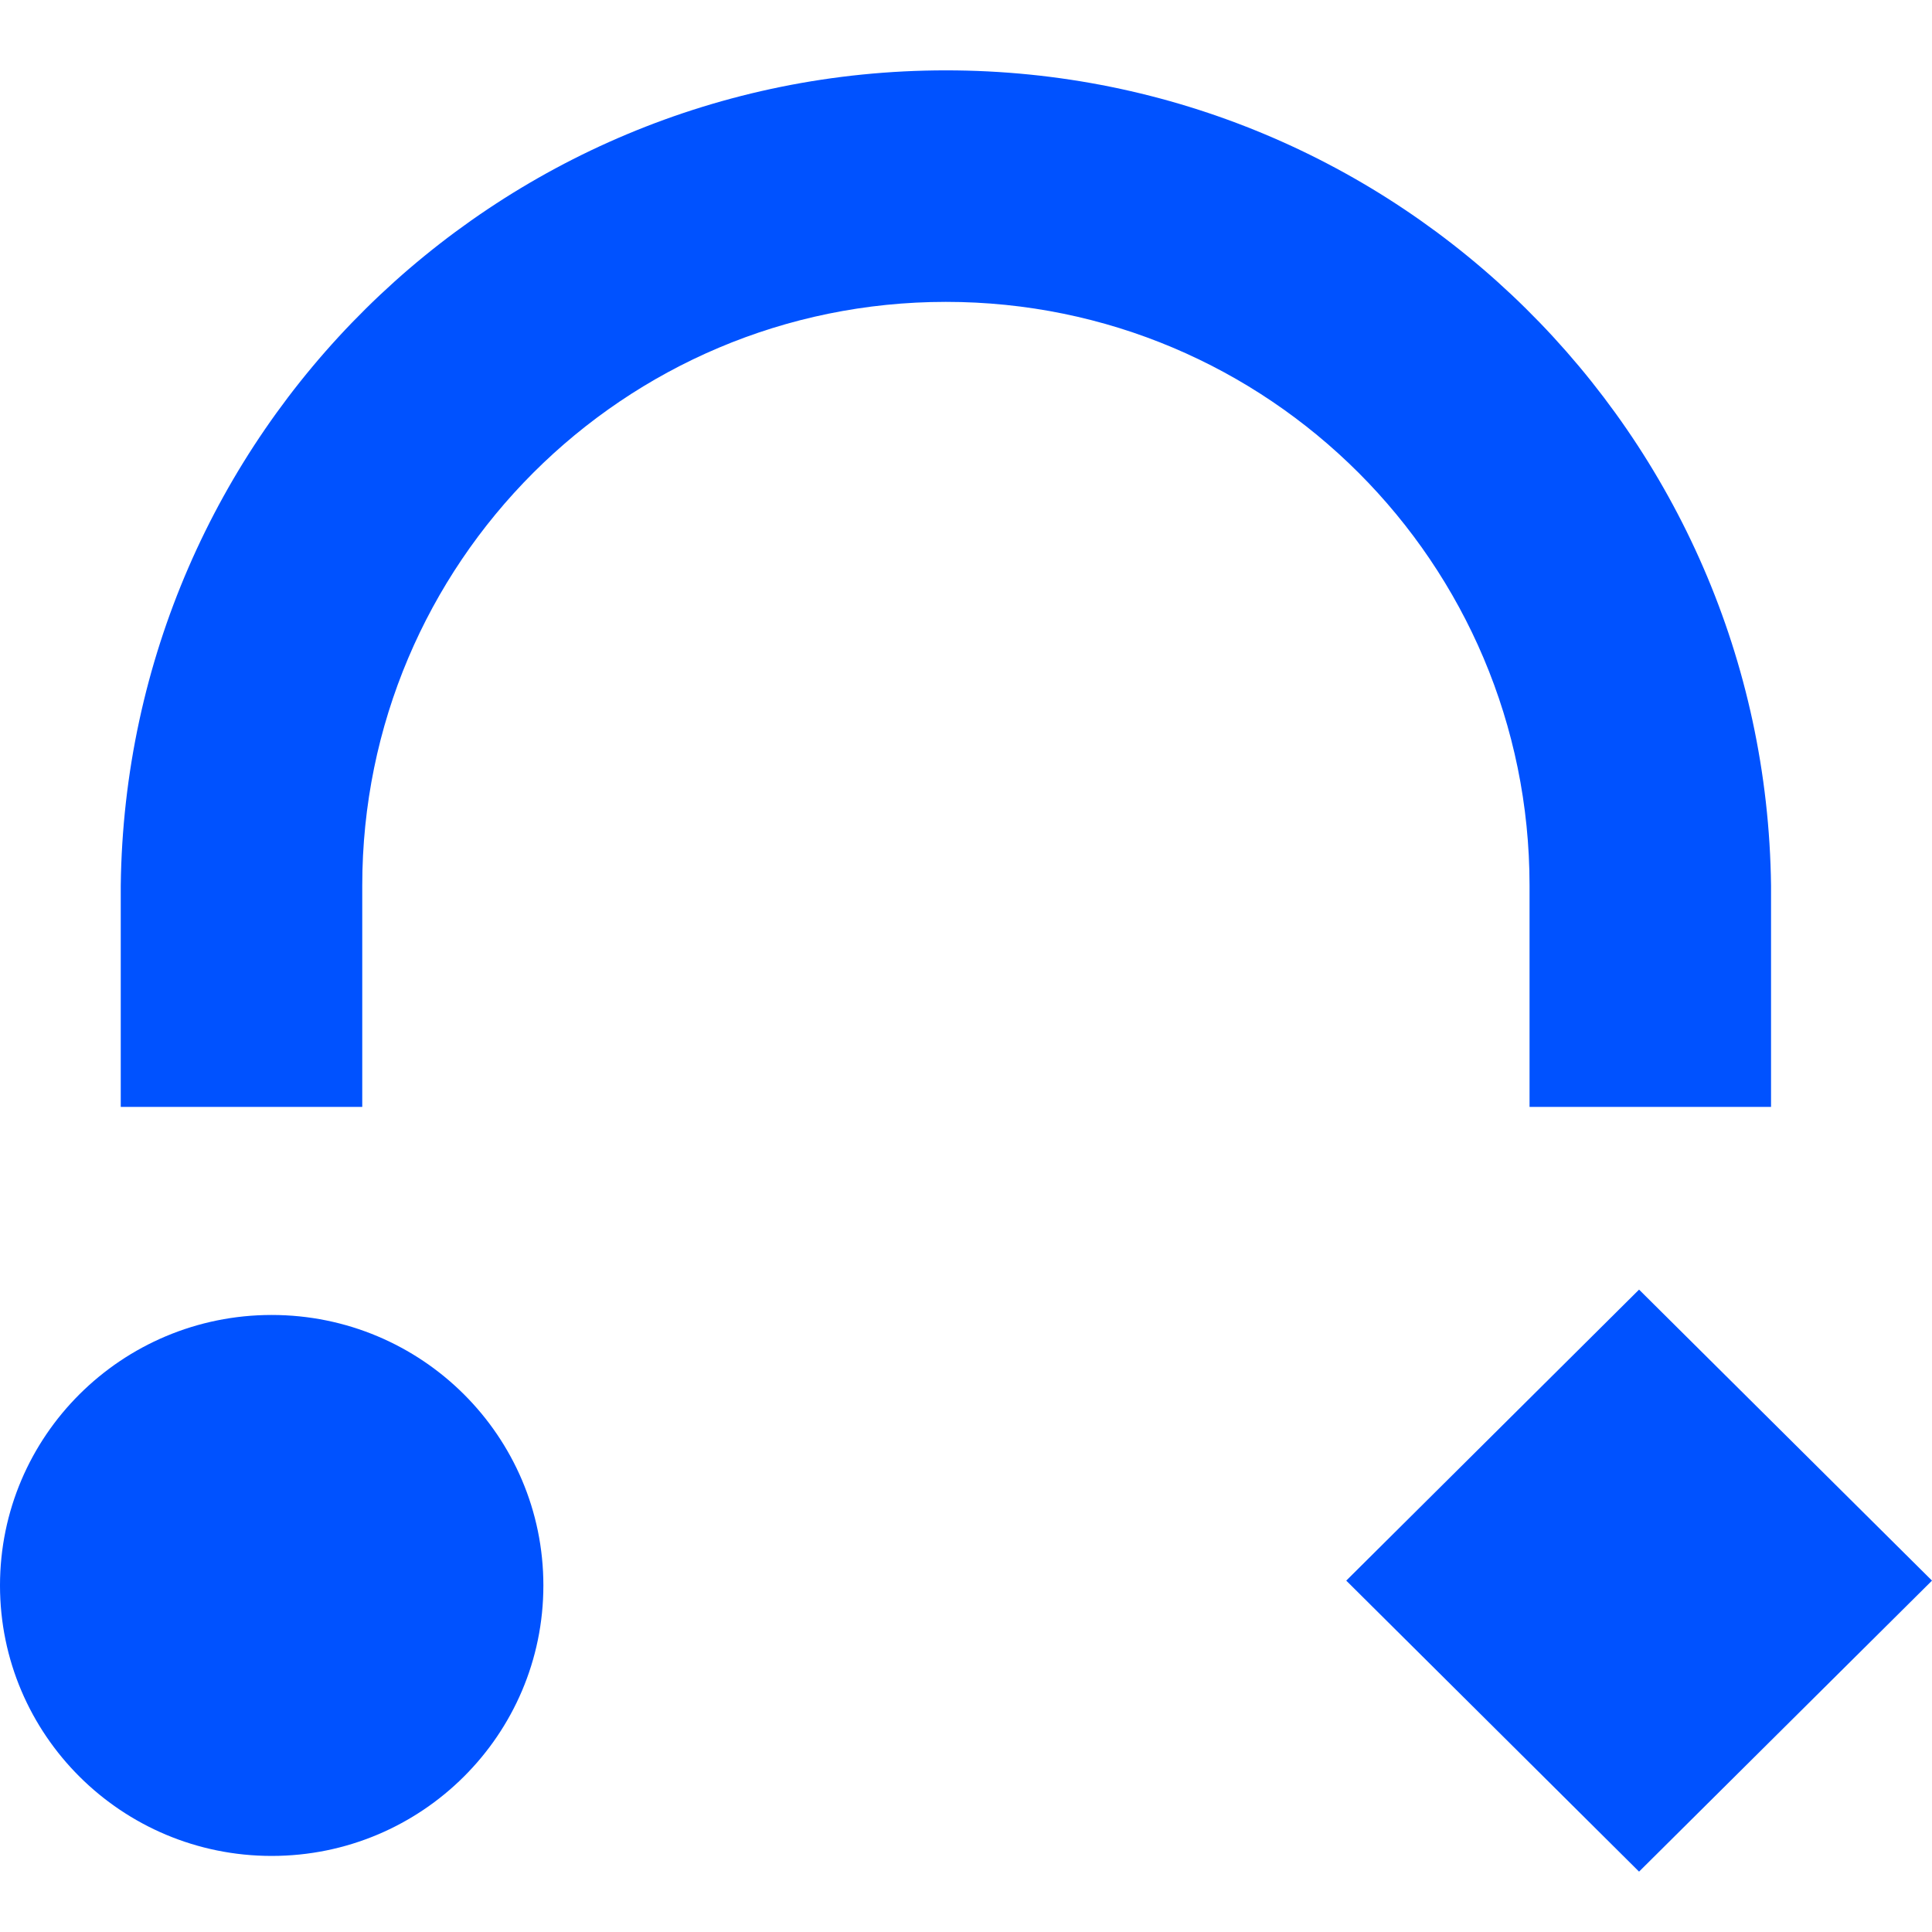
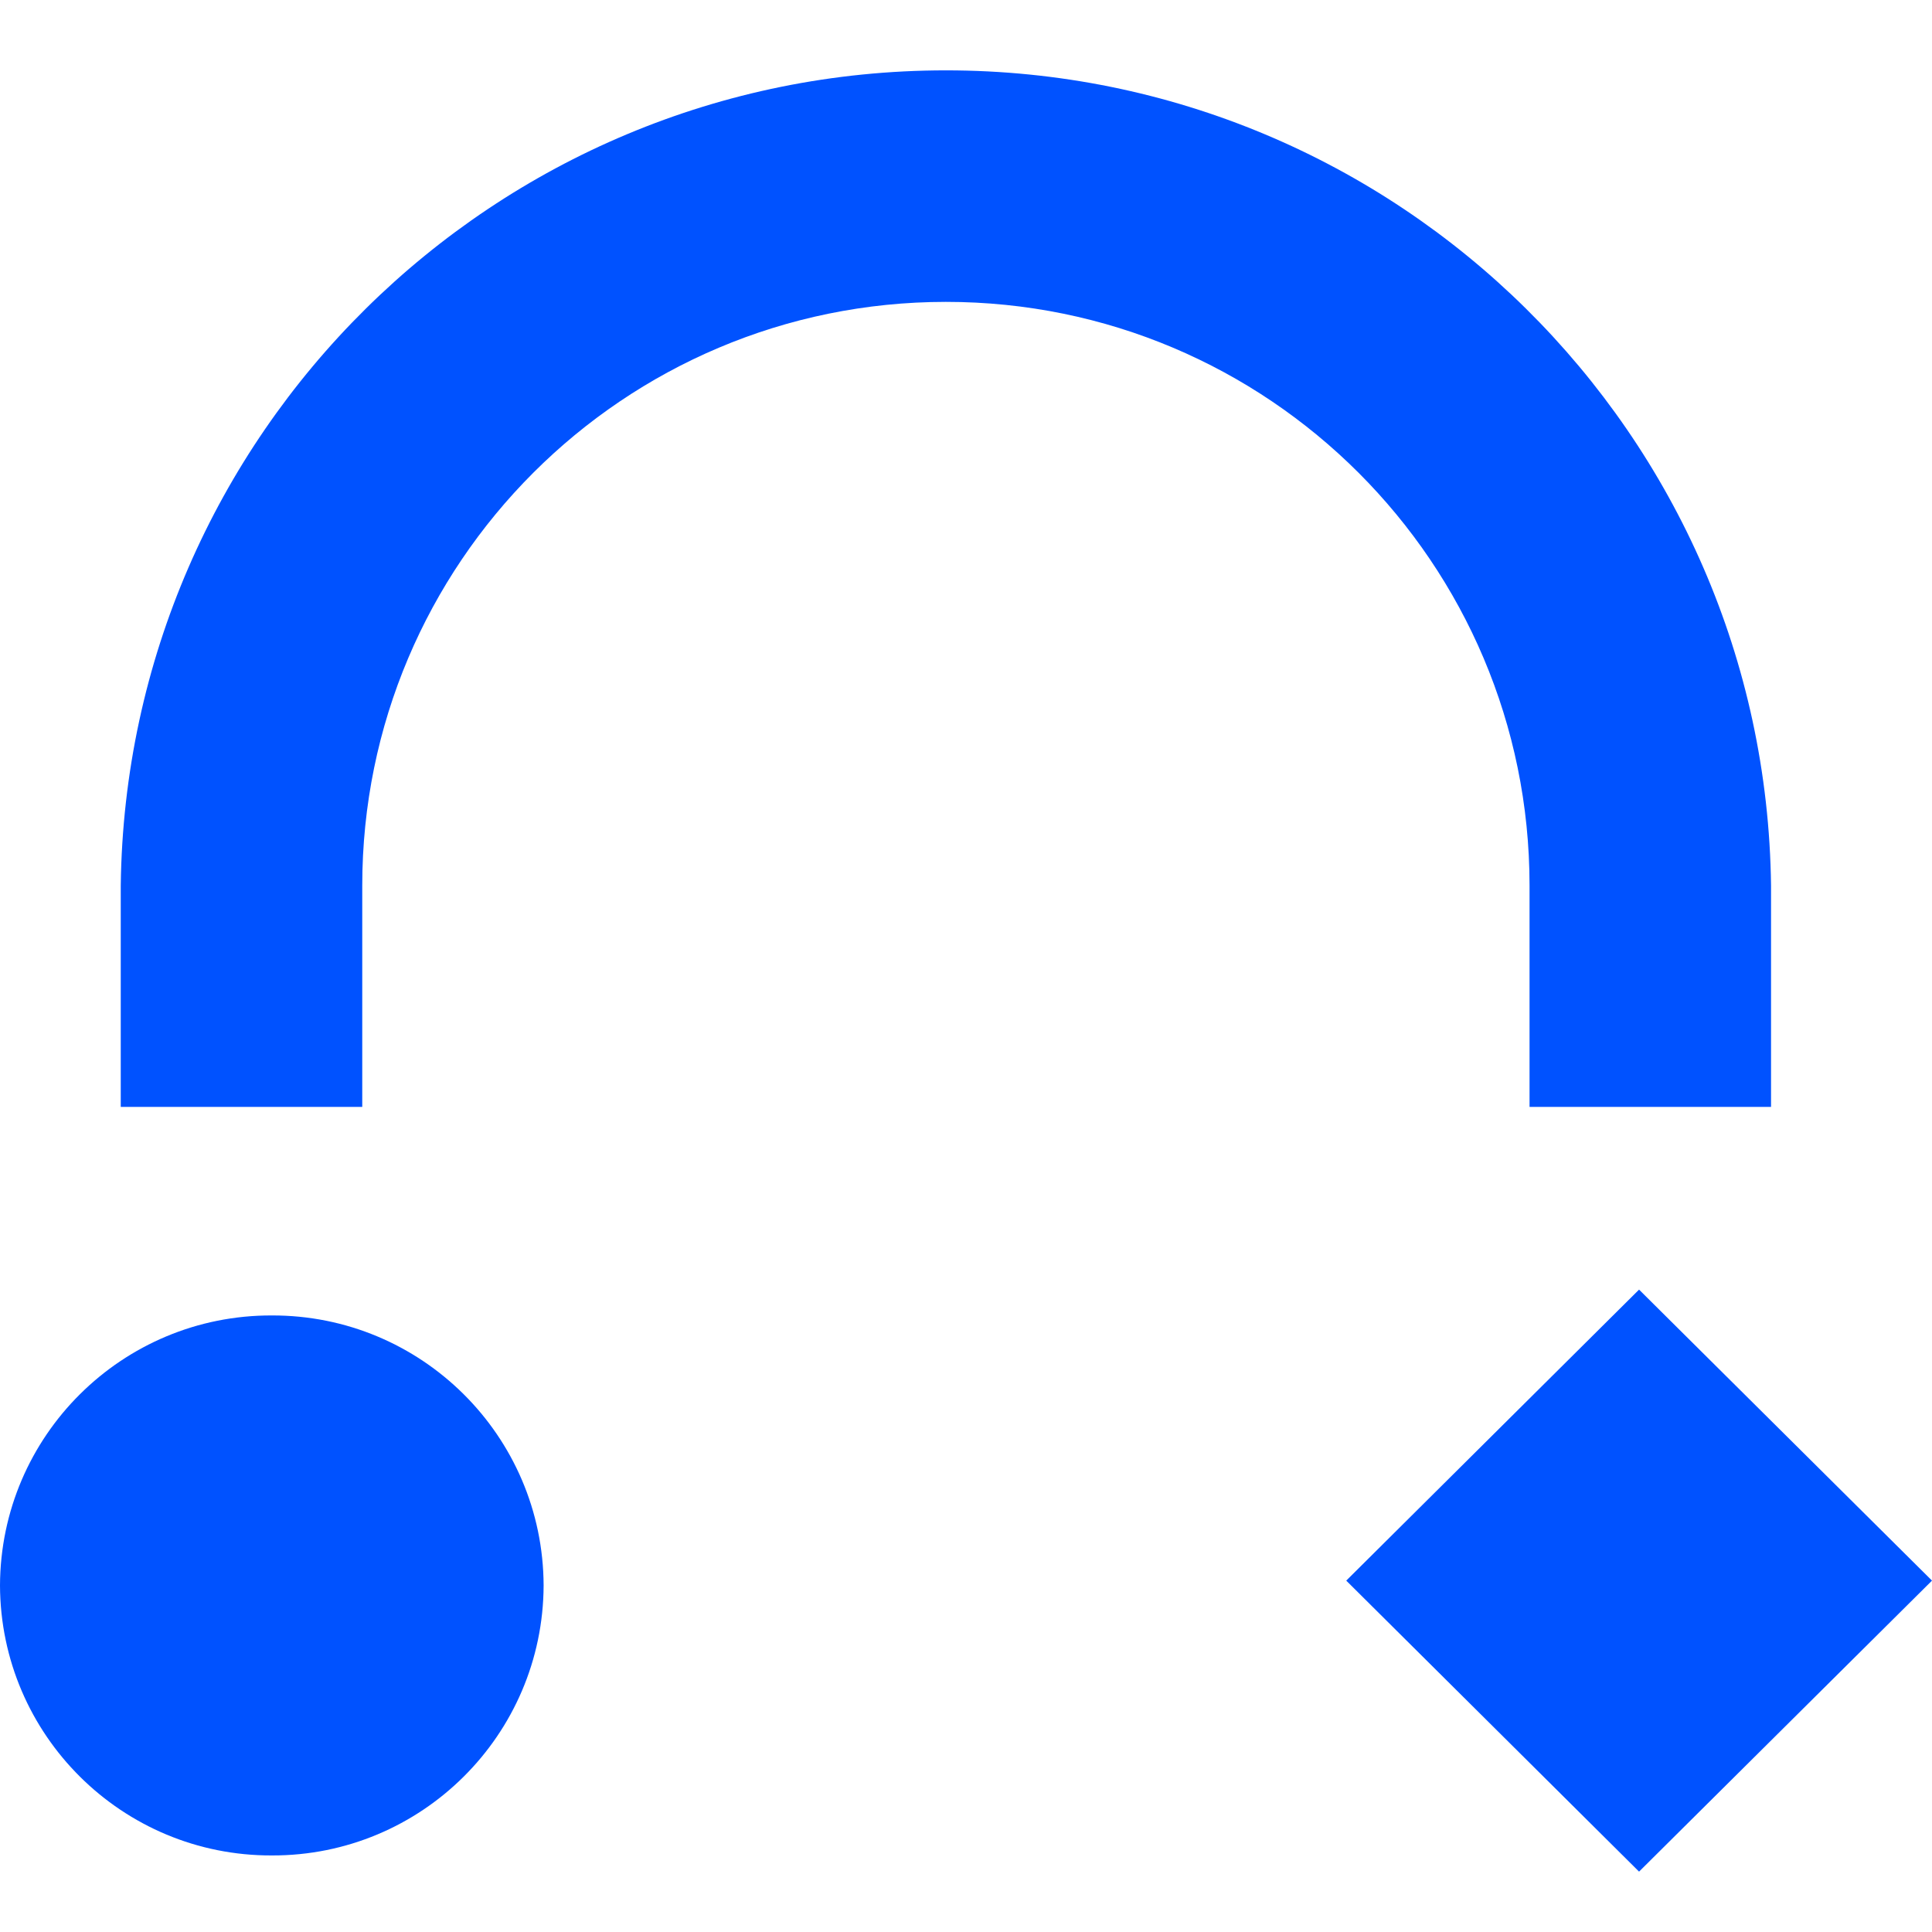
<svg xmlns="http://www.w3.org/2000/svg" fill="none" viewBox="0 0 16 16">
-   <ellipse cx="2.25" cy="13.13" fill="#0052FF" rx="2.25" ry="2.24" />
-   <path fill="#0052FF" d="m11.149 13.09 2.425-2.41L16 13.09l-2.426 2.41z" />
+   <path fill="#0052FF" d="M4.502 13.13a2.244 2.244 0 0 1-2.25 2.236A2.244 2.244 0 0 1 0 13.13a2.244 2.244 0 0 1 2.251-2.236 2.244 2.244 0 0 1 2.251 2.236Zm6.647-.04 2.425-2.41L16 13.09l-2.426 2.41-2.425-2.41Z" />
  <path fill="#0052FF" fill-rule="evenodd" d="M7.833 2.5A4.834 4.834 0 0 0 3 7.334v1.833H1V7.334a6.834 6.834 0 0 1 13.667 0v1.833h-2V7.333A4.833 4.833 0 0 0 7.833 2.5Z" clip-rule="evenodd" />
</svg>
